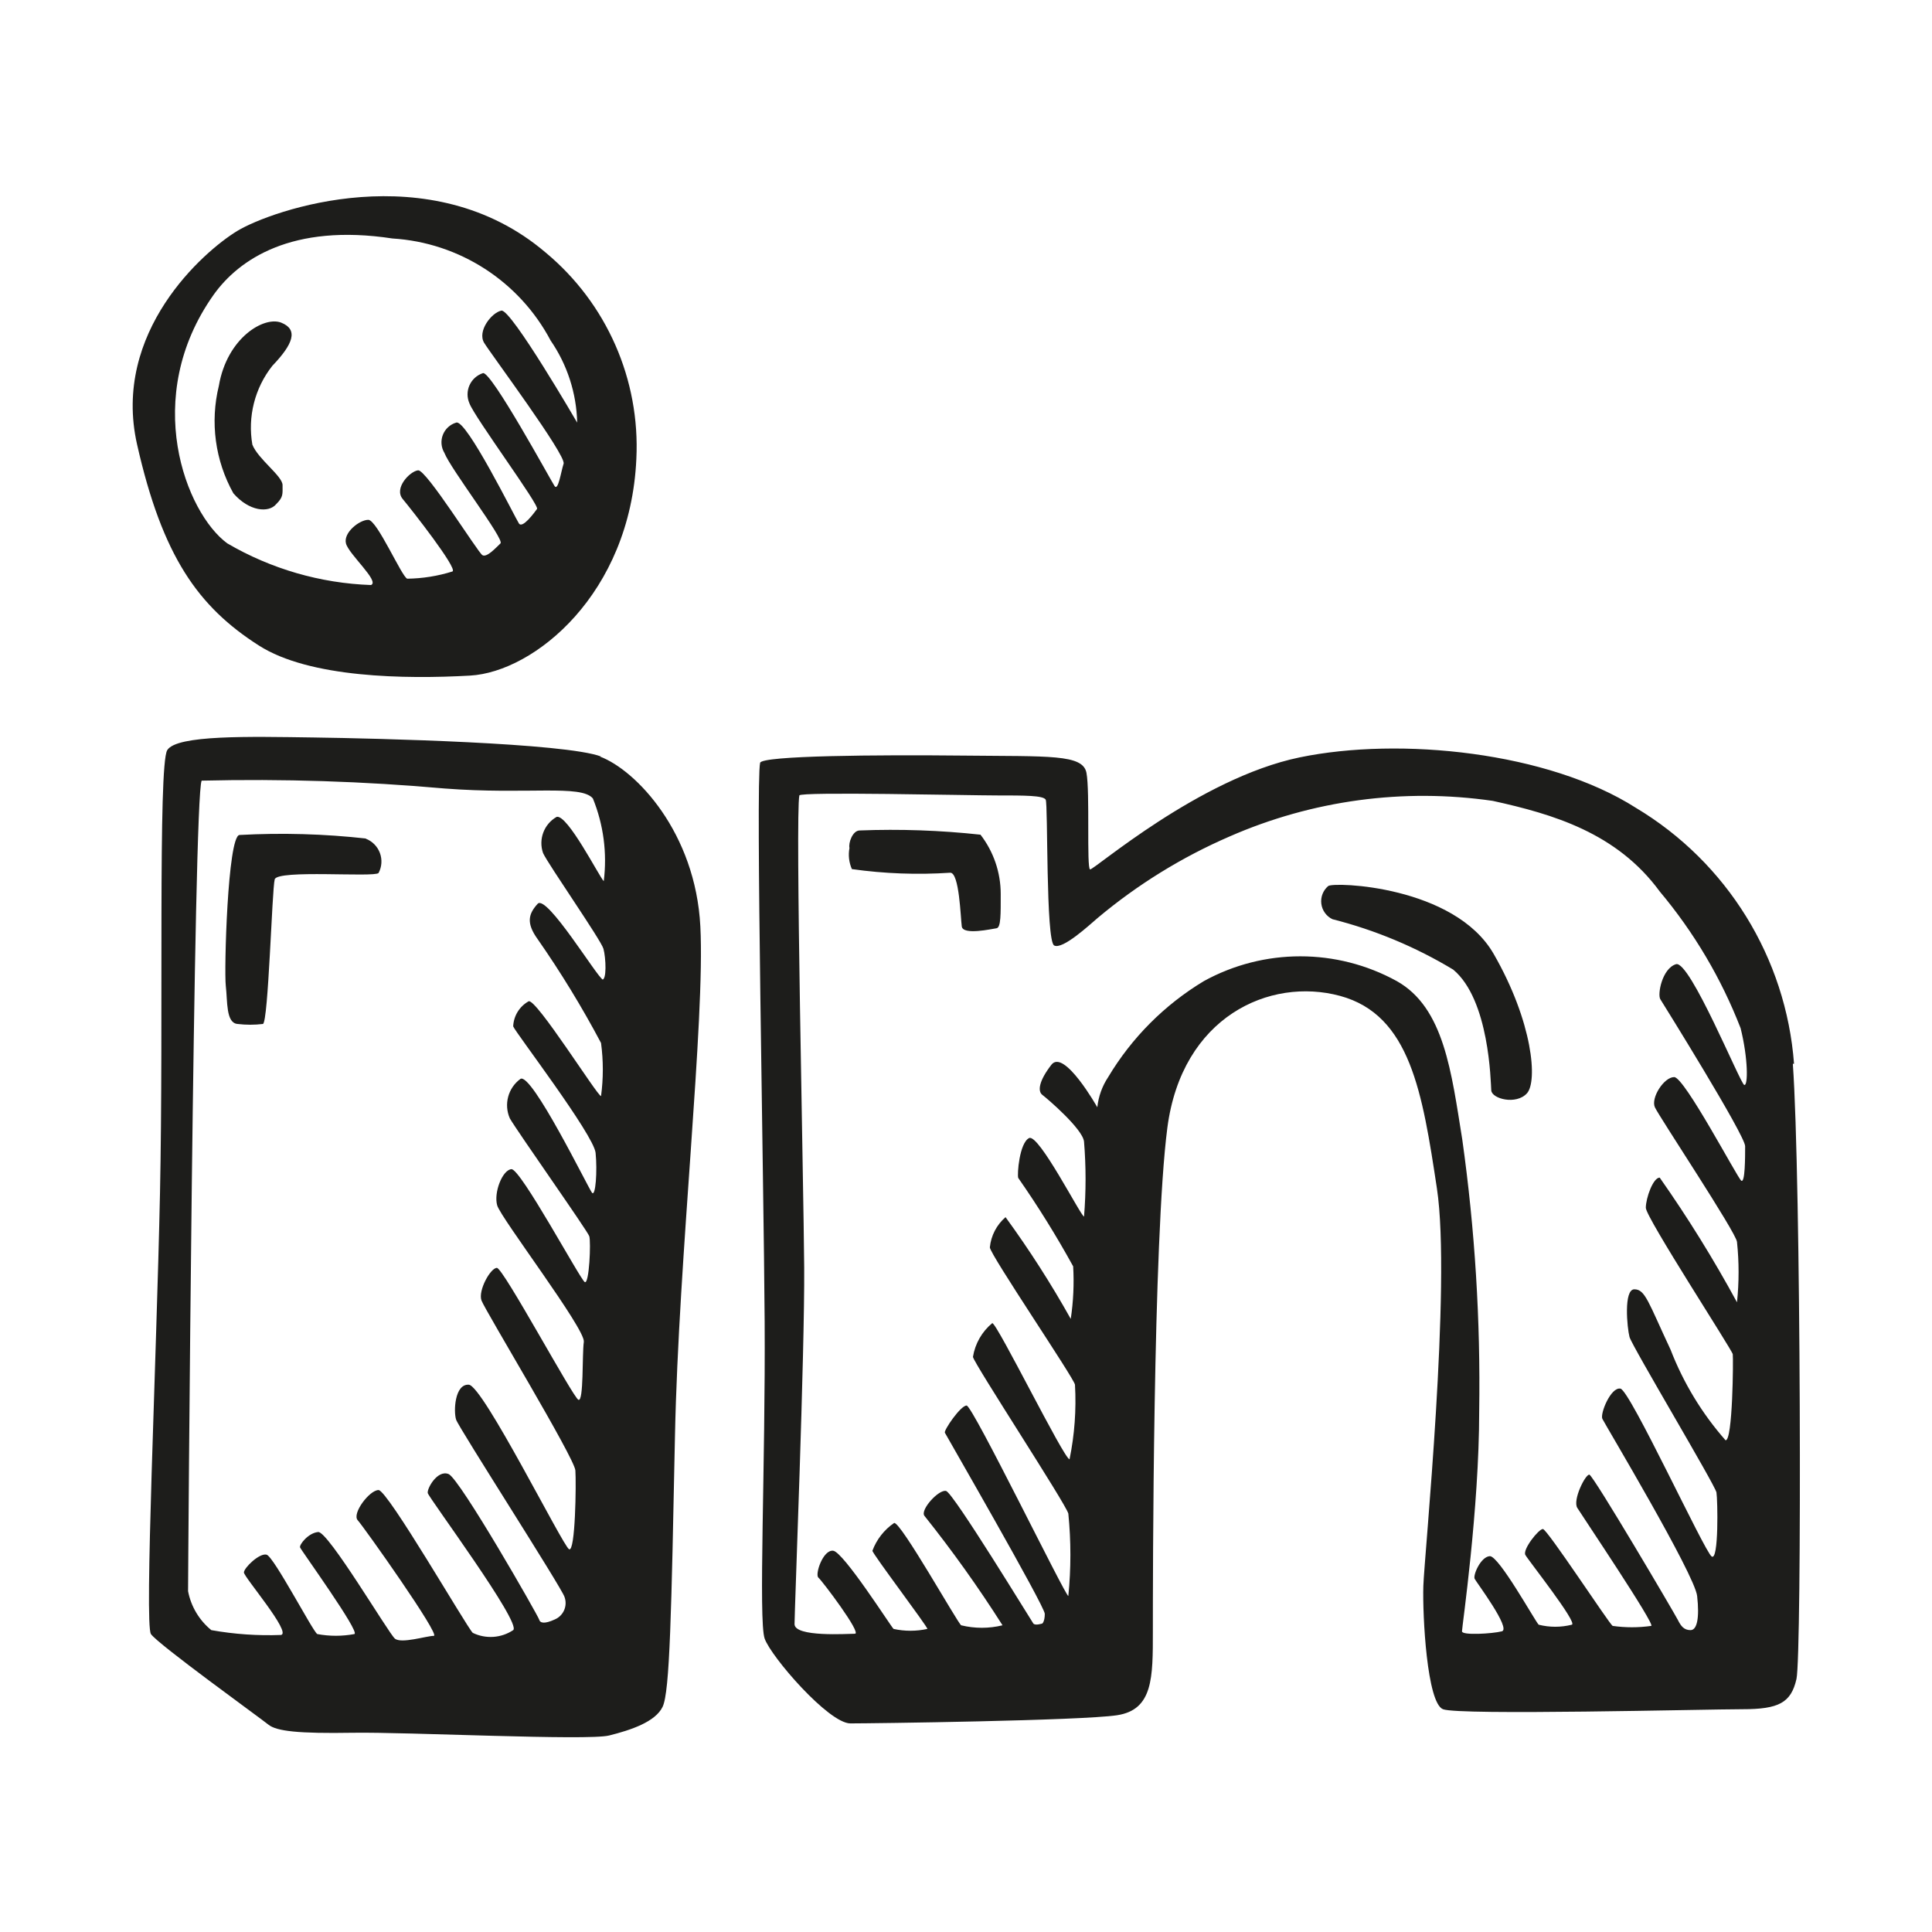
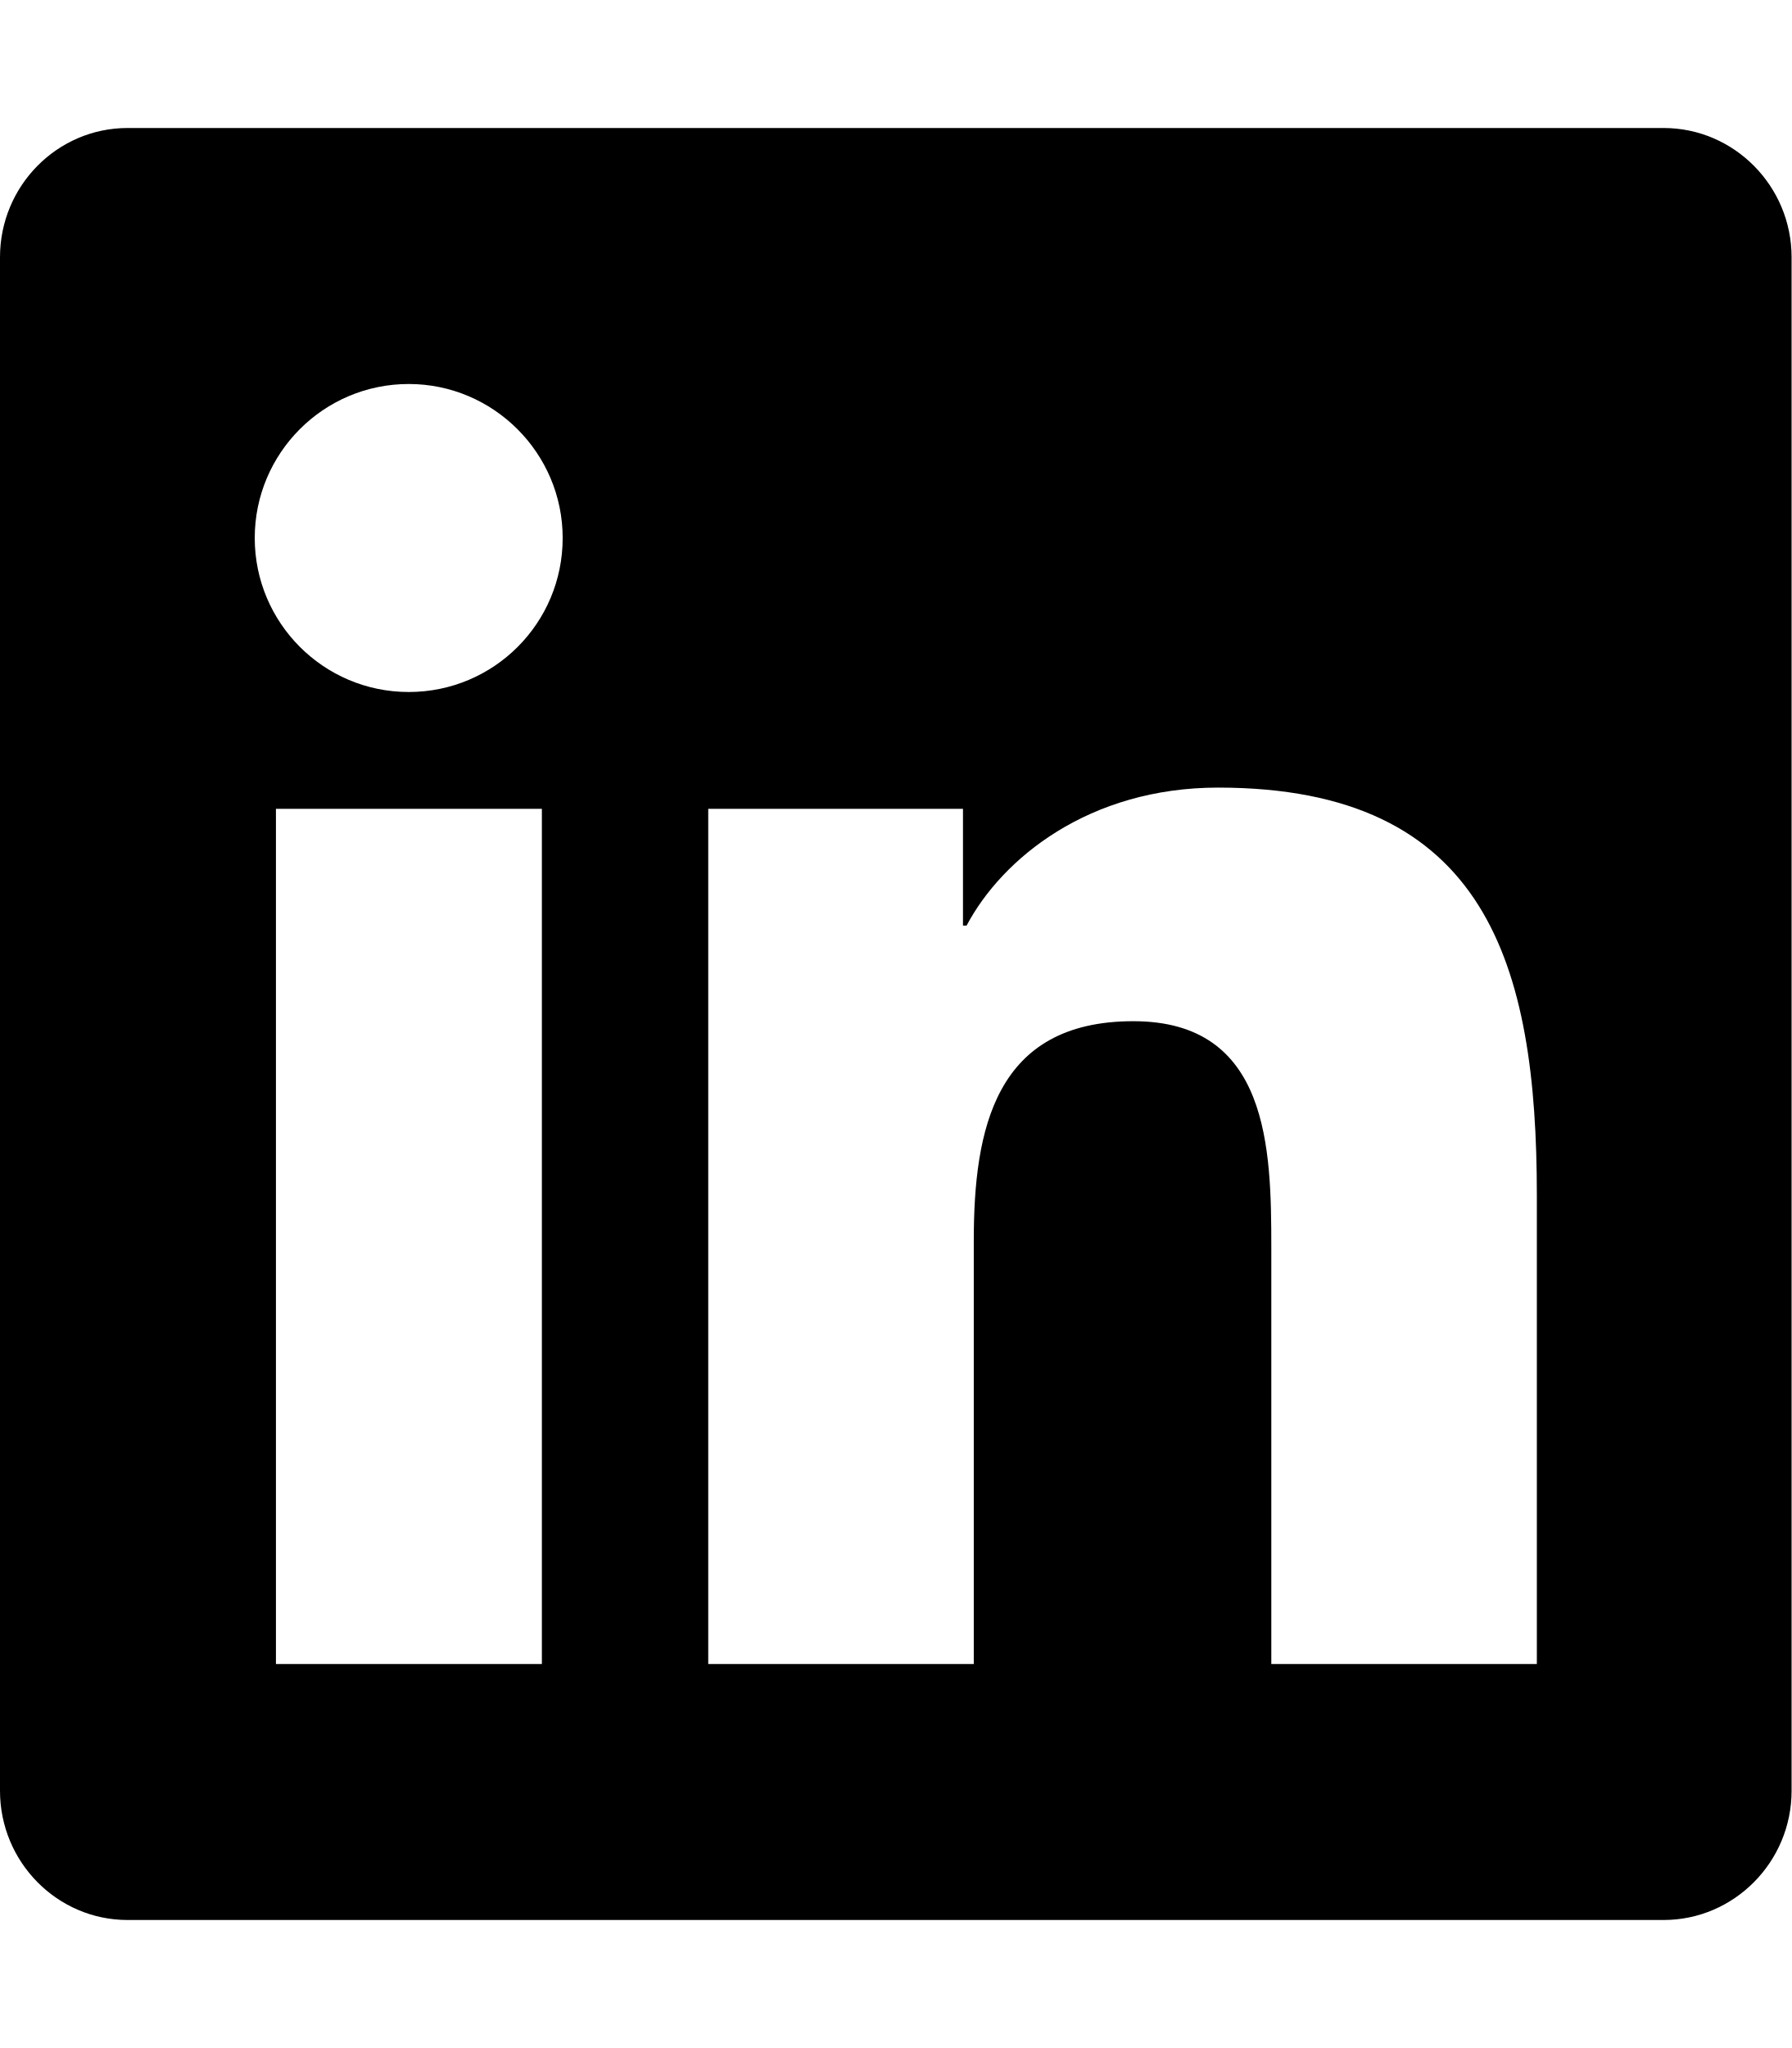
- <svg xmlns="http://www.w3.org/2000/svg" height="64" viewBox="0 0 64 64" width="64">
-   <path d="m8.57 21.38c1.68 1.08 4.87 1.12 7 1s5.31-2.71 5.51-7.18a8.35 8.35 0 0 0 -3-6.83c-3.83-3.27-9.1-1.4-10.22-.72s-4.16 3.35-3.32 7.07 2.03 5.38 4.03 6.66zm-1.49-11.62c.83-1.16 2.58-2.37 5.92-1.86a6.37 6.37 0 0 1 5.24 3.38 5 5 0 0 1 .88 2.72s-2.19-3.77-2.51-3.71-.81.68-.57 1.07 2.72 3.72 2.63 4-.18.92-.3.74-2.09-3.8-2.37-3.74a.74.74 0 0 0 -.45 1c.18.48 2.33 3.38 2.24 3.5s-.48.66-.6.48-1.75-3.48-2.08-3.34a.68.68 0 0 0 -.39 1c.21.54 2 2.87 1.86 3s-.45.48-.6.39-1.86-2.84-2.13-2.81-.81.59-.51.95 1.83 2.31 1.65 2.4a5.22 5.22 0 0 1 -1.5.24c-.18-.06-1-1.95-1.29-1.95s-.83.42-.74.78 1.13 1.26.83 1.38a10.14 10.14 0 0 1 -4.76-1.38c-1.37-1-2.87-4.83-.45-8.24zm2.07 6.94c.24-.24.21-.33.21-.63s-.81-.86-1-1.34a3.3 3.3 0 0 1 .66-2.61c.69-.72.87-1.2.3-1.43s-1.8.5-2.07 2.09a4.91 4.91 0 0 0 .48 3.56c.52.6 1.17.66 1.42.36zm3 11.08a25.37 25.37 0 0 0 -4.22-.12c-.39.06-.51 4.49-.45 5s0 1.23.39 1.26a3.47 3.47 0 0 0 .84 0c.18-.06.3-4.46.39-4.79s3.29-.06 3.44-.21a.81.81 0 0 0 -.43-1.14zm7.76-2.72c-1.2-.45-7.4-.6-9.52-.63s-4.54-.09-4.85.42-.12 9-.24 14.67-.52 14.28-.3 14.61 3.62 2.78 3.89 3 1 .3 2.79.27 7.78.27 8.5.09 1.53-.45 1.77-.95.29-3.12.41-9 1-13.74.84-16.85-2.13-5.18-3.33-5.63zm.06 7.39c-.18-.06-1.86-2.84-2.16-2.51s-.39.63 0 1.17a33.33 33.33 0 0 1 2.1 3.44 6.58 6.58 0 0 1 0 1.76c-.12 0-2.16-3.26-2.4-3.14a1 1 0 0 0 -.51.83c.06.18 2.67 3.59 2.73 4.19s0 1.47-.12 1.32-2-4-2.37-3.77a1.08 1.08 0 0 0 -.35 1.31c.26.45 2.57 3.72 2.63 3.9s0 1.61-.15 1.52-2.13-3.77-2.43-3.74-.59.78-.47 1.2 2.93 4.1 2.87 4.52 0 2-.18 1.92-2.49-4.37-2.7-4.37-.63.75-.51 1.08 3.08 5.21 3.11 5.63 0 2.73-.21 2.61-2.85-5.42-3.32-5.45-.51.89-.42 1.16 3.5 5.57 3.59 5.87a.59.59 0 0 1 -.33.75c-.33.15-.48.12-.51 0s-2.63-4.67-3-4.82-.72.48-.69.63 3.12 4.31 2.83 4.54a1.35 1.35 0 0 1 -1.34.09c-.21-.21-2.82-4.73-3.12-4.73s-.89.78-.69 1 2.76 3.83 2.52 3.83-1.08.27-1.29.09-2.21-3.56-2.54-3.53-.63.42-.6.51 2 2.81 1.8 2.87a3.34 3.34 0 0 1 -1.23 0c-.15-.09-1.44-2.57-1.68-2.63s-.75.44-.75.59 1.59 2 1.23 2.07a10.78 10.78 0 0 1 -2.31-.16 2.2 2.2 0 0 1 -.77-1.29c0-.57.18-26.35.45-26.85a71.46 71.46 0 0 1 8.05.26c2.72.21 4.52-.14 4.91.33a5.47 5.47 0 0 1 .36 2.74c-.15-.15-1.2-2.22-1.56-2.13a1 1 0 0 0 -.45 1.2c.18.39 1.92 2.88 2 3.17s.12 1.08-.06 1.02zm39.46 2.79a10.83 10.83 0 0 0 -5.24-8.48c-2.9-1.85-7.81-2.36-11.14-1.67s-6.82 3.74-6.94 3.71 0-2.58-.12-3.2-1.23-.54-4.07-.57-6.69 0-6.74.24c-.15.66.12 13.77.15 18.5s-.21 9.91 0 10.51 2.12 2.81 2.84 2.81 7.63-.09 8.83-.27 1.19-1.25 1.19-2.78 0-13 .48-16.68 3.39-5 5.72-4.37 2.73 3.21 3.21 6.38-.42 12.19-.45 13.17.12 3.87.65 4.08 8.72 0 9.92 0 1.61-.21 1.79-1 .15-16.62-.12-20.38zm-4.43-2.14c.1.16 2.81 4.51 2.81 4.87s0 1.24-.13 1.14-1.88-3.43-2.22-3.43-.78.69-.64 1 2.7 4.16 2.72 4.46a9.52 9.52 0 0 1 0 2 42.28 42.28 0 0 0 -2.56-4.13c-.22 0-.46.68-.46 1s2.86 4.71 2.88 4.85 0 2.89-.24 2.85a10 10 0 0 1 -1.82-3c-.74-1.58-.84-2-1.2-2s-.24 1.28-.16 1.58 2.84 4.91 2.88 5.15.08 2.29-.16 2.12-2.7-5.5-3.02-5.56-.68.83-.6 1 3.06 5.15 3.14 5.87 0 1.13-.22 1.13-.32-.14-.42-.34-2.8-4.79-2.93-4.81-.56.84-.4 1.1 2.59 3.87 2.45 3.91a4.56 4.56 0 0 1 -1.28 0c-.12-.08-2.17-3.21-2.31-3.21s-.68.68-.58.86 1.74 2.25 1.54 2.31a2.24 2.24 0 0 1 -1.1 0c-.12-.12-1.32-2.29-1.62-2.27s-.56.63-.5.75 1.22 1.66.9 1.74-1.32.14-1.32 0 .57-4.04.57-7.29a58.2 58.2 0 0 0 -.56-9c-.36-2.23-.6-4.37-2.17-5.25a6.63 6.63 0 0 0 -6.39 0 9.25 9.25 0 0 0 -3.17 3.18 2.23 2.23 0 0 0 -.36 1s-1.1-1.95-1.52-1.41-.46.88-.3 1 1.34 1.13 1.38 1.55a15.17 15.17 0 0 1 0 2.48c-.1 0-1.5-2.76-1.82-2.6s-.4 1.2-.36 1.32a32.35 32.35 0 0 1 1.82 2.93 8.42 8.42 0 0 1 -.08 1.74 33.46 33.46 0 0 0 -2.16-3.37 1.52 1.52 0 0 0 -.52 1c0 .23 2.8 4.35 2.82 4.55a9.56 9.56 0 0 1 -.18 2.47c-.18 0-2.4-4.51-2.56-4.51a1.83 1.83 0 0 0 -.64 1.12c.06.26 3.08 4.87 3.16 5.19a13.73 13.73 0 0 1 0 2.73c-.1 0-3.17-6.31-3.37-6.31s-.76.82-.72.9 3.31 5.75 3.31 6-.08.32-.08.32-.24.08-.3 0-2.65-4.33-2.89-4.39-.86.62-.72.82a41.28 41.28 0 0 1 2.59 3.63 2.88 2.88 0 0 1 -1.37 0c-.12-.08-2-3.43-2.22-3.39a1.92 1.92 0 0 0 -.72.92c0 .1 1.84 2.53 1.82 2.59a2.61 2.61 0 0 1 -1.12 0c-.1-.1-1.66-2.55-2-2.59s-.61.79-.49.89 1.45 1.86 1.21 1.86-2 .12-2-.32.34-9 .32-11.82-.3-15-.16-15.63c0-.13 5.61 0 6.54 0s1.54 0 1.62.14 0 4.68.28 4.83 1.18-.69 1.44-.91a17.81 17.81 0 0 1 4.37-2.7 16 16 0 0 1 8.72-1.18c2 .44 4.11 1.06 5.53 3a16.13 16.13 0 0 1 2.68 4.53c.25 1 .25 1.92.12 1.88s-1.8-4.14-2.26-4-.62 1-.52 1.16zm-22.52-5.45a27.21 27.21 0 0 0 -4-.14c-.24 0-.38.42-.34.58a1.18 1.18 0 0 0 .08.7 15.79 15.79 0 0 0 3.26.12c.3 0 .34 1.48.38 1.78s1 .08 1.15.06.14-.48.14-1.14a3.21 3.21 0 0 0 -.67-1.96zm11.52 1.7a.66.66 0 0 0 .14 1.1 14.75 14.75 0 0 1 4 1.67c1.2 1 1.24 3.72 1.26 4s.82.49 1.18.1.2-2.36-1.1-4.62-5.29-2.39-5.48-2.25z" fill="#1d1d1b" />
+ <svg xmlns="http://www.w3.org/2000/svg" viewBox="0 0 448 512">
+   <path d="M416 32H31.9C14.3 32 0 46.5 0 64.3v383.4C0 465.5 14.3 480 31.9 480H416c17.6 0 32-14.5 32-32.3V64.3c0-17.8-14.4-32.3-32-32.3zM135.4 416H69V202.2h66.5V416zm-33.2-243c-21.3 0-38.5-17.3-38.5-38.5S80.9 96 102.2 96c21.2 0 38.5 17.3 38.5 38.5 0 21.3-17.2 38.5-38.5 38.5zm282.1 243h-66.4V312c0-24.8-.5-56.7-34.5-56.7-34.6 0-39.9 27-39.9 54.9V416h-66.4V202.2h63.7v29.2h.9c8.9-16.8 30.6-34.5 62.9-34.5 67.2 0 79.7 44.3 79.7 101.9V416z" />
</svg>
